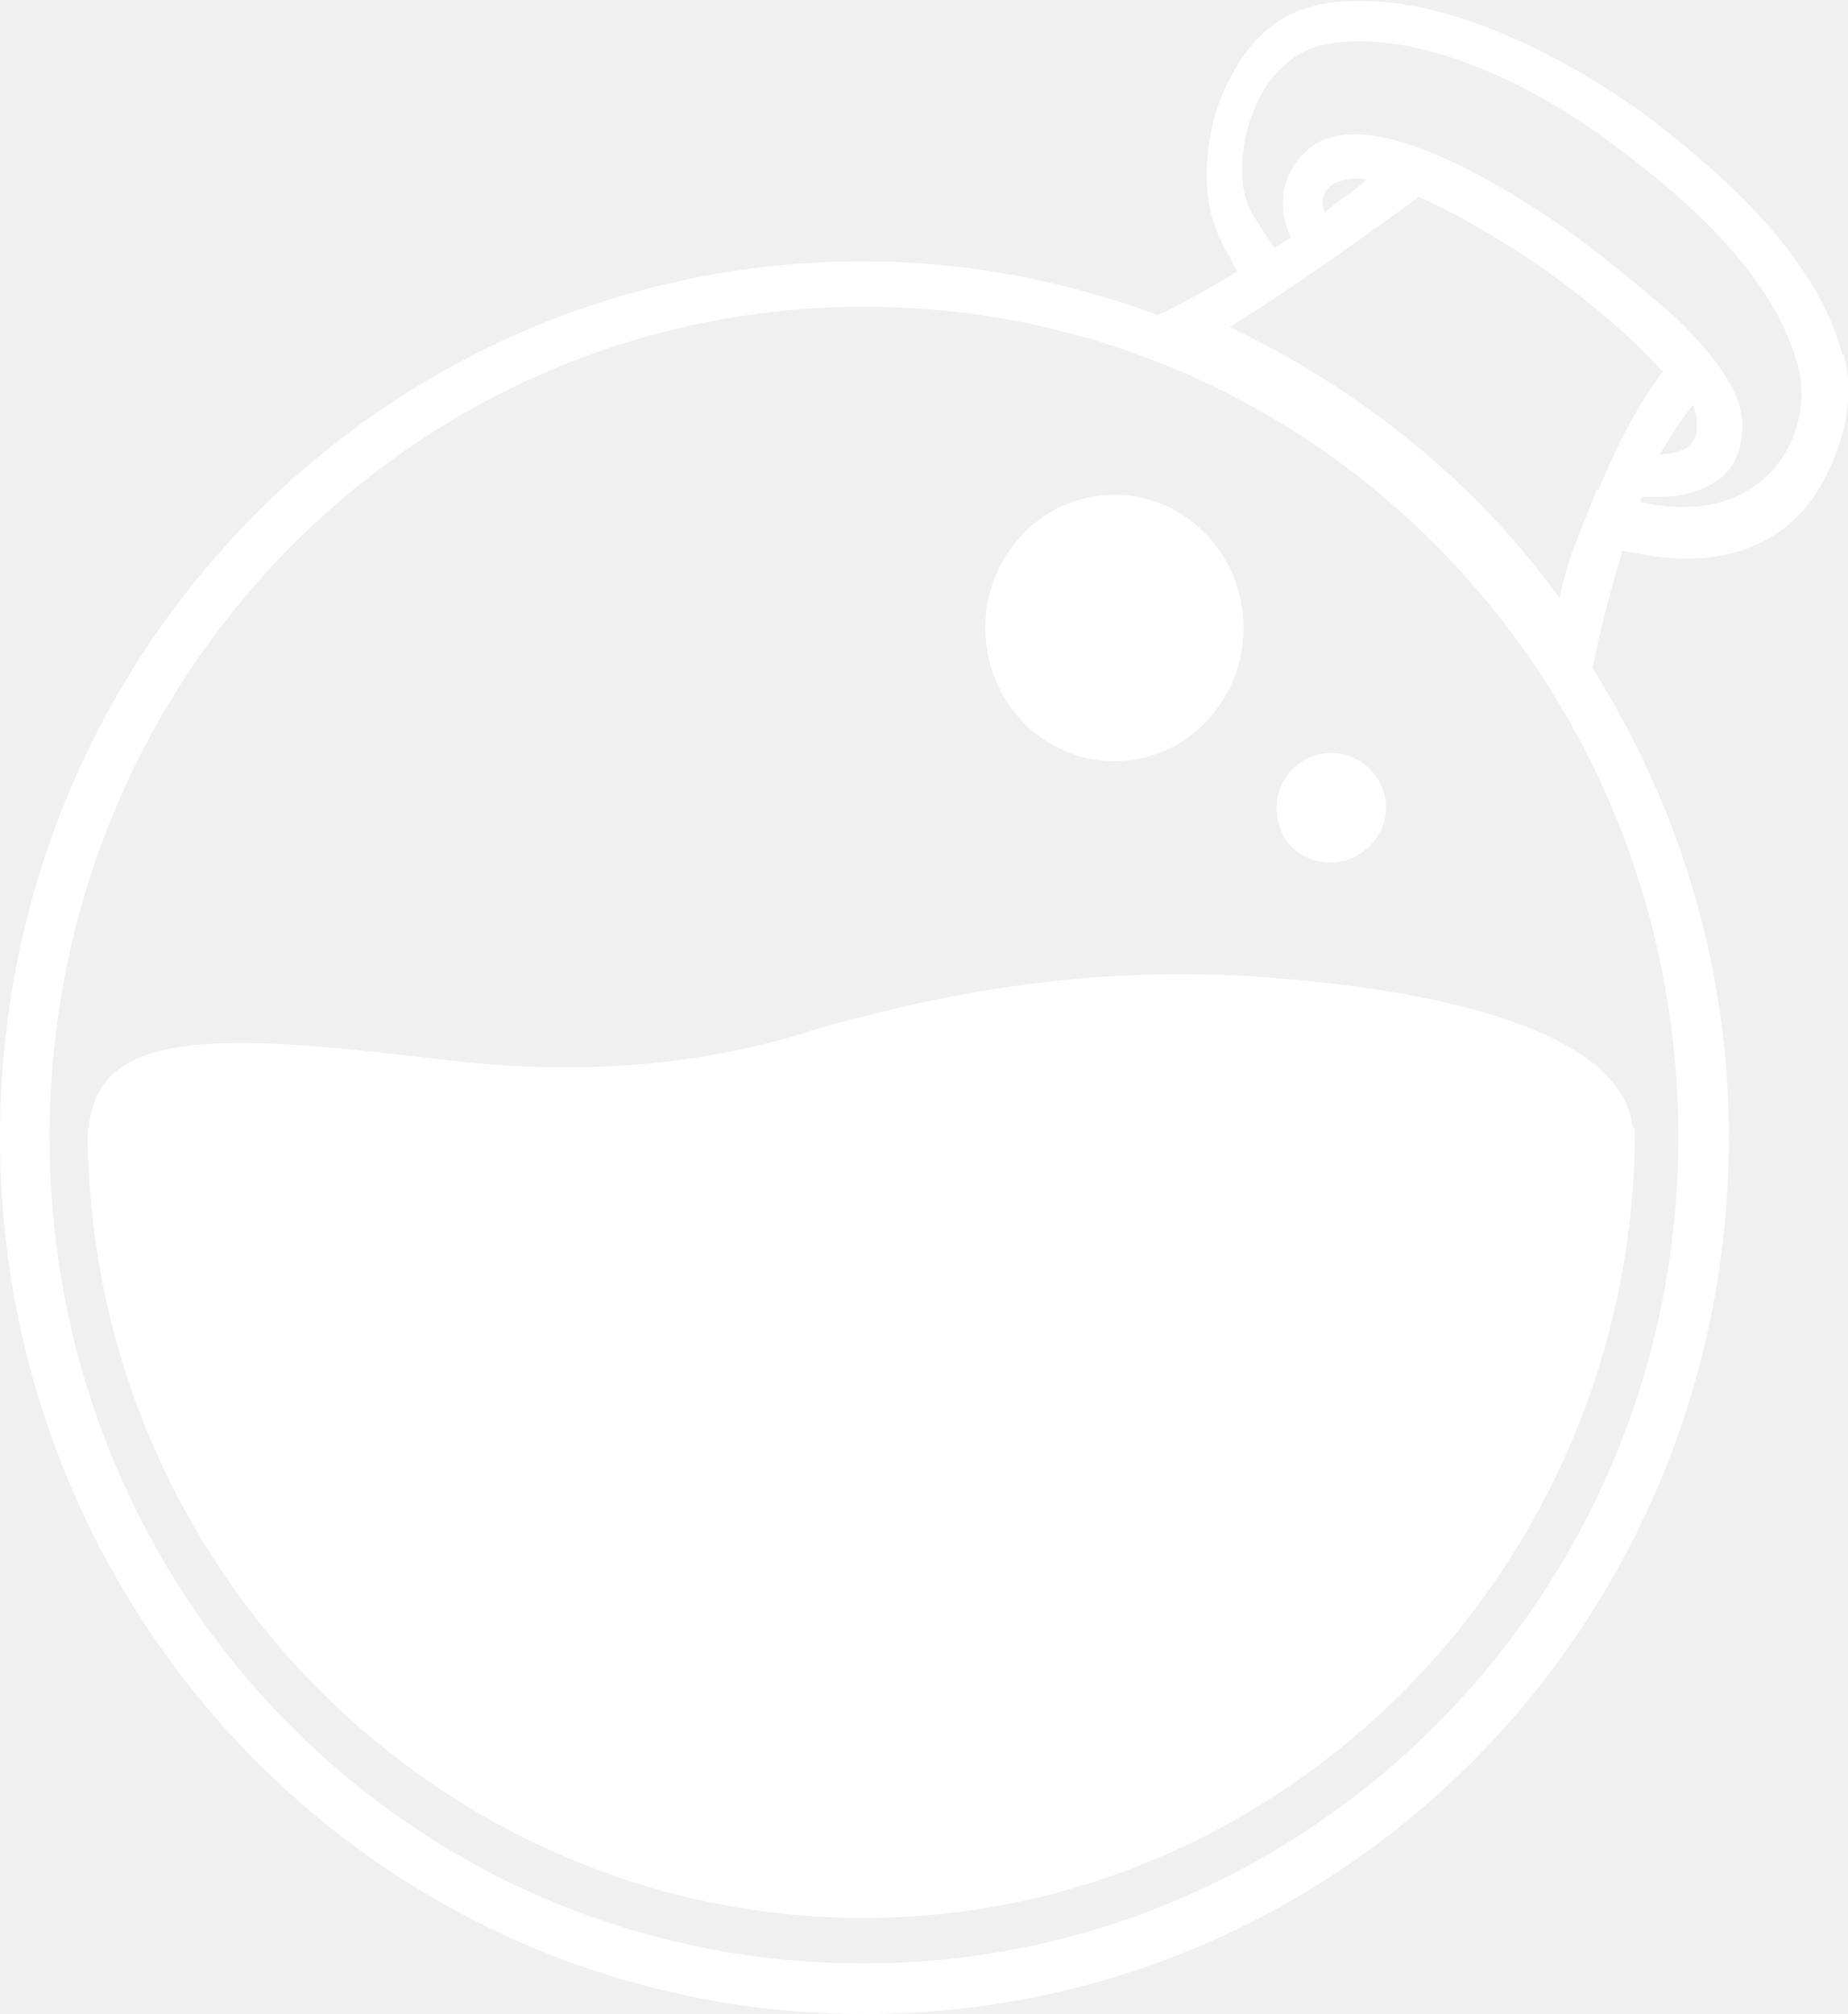
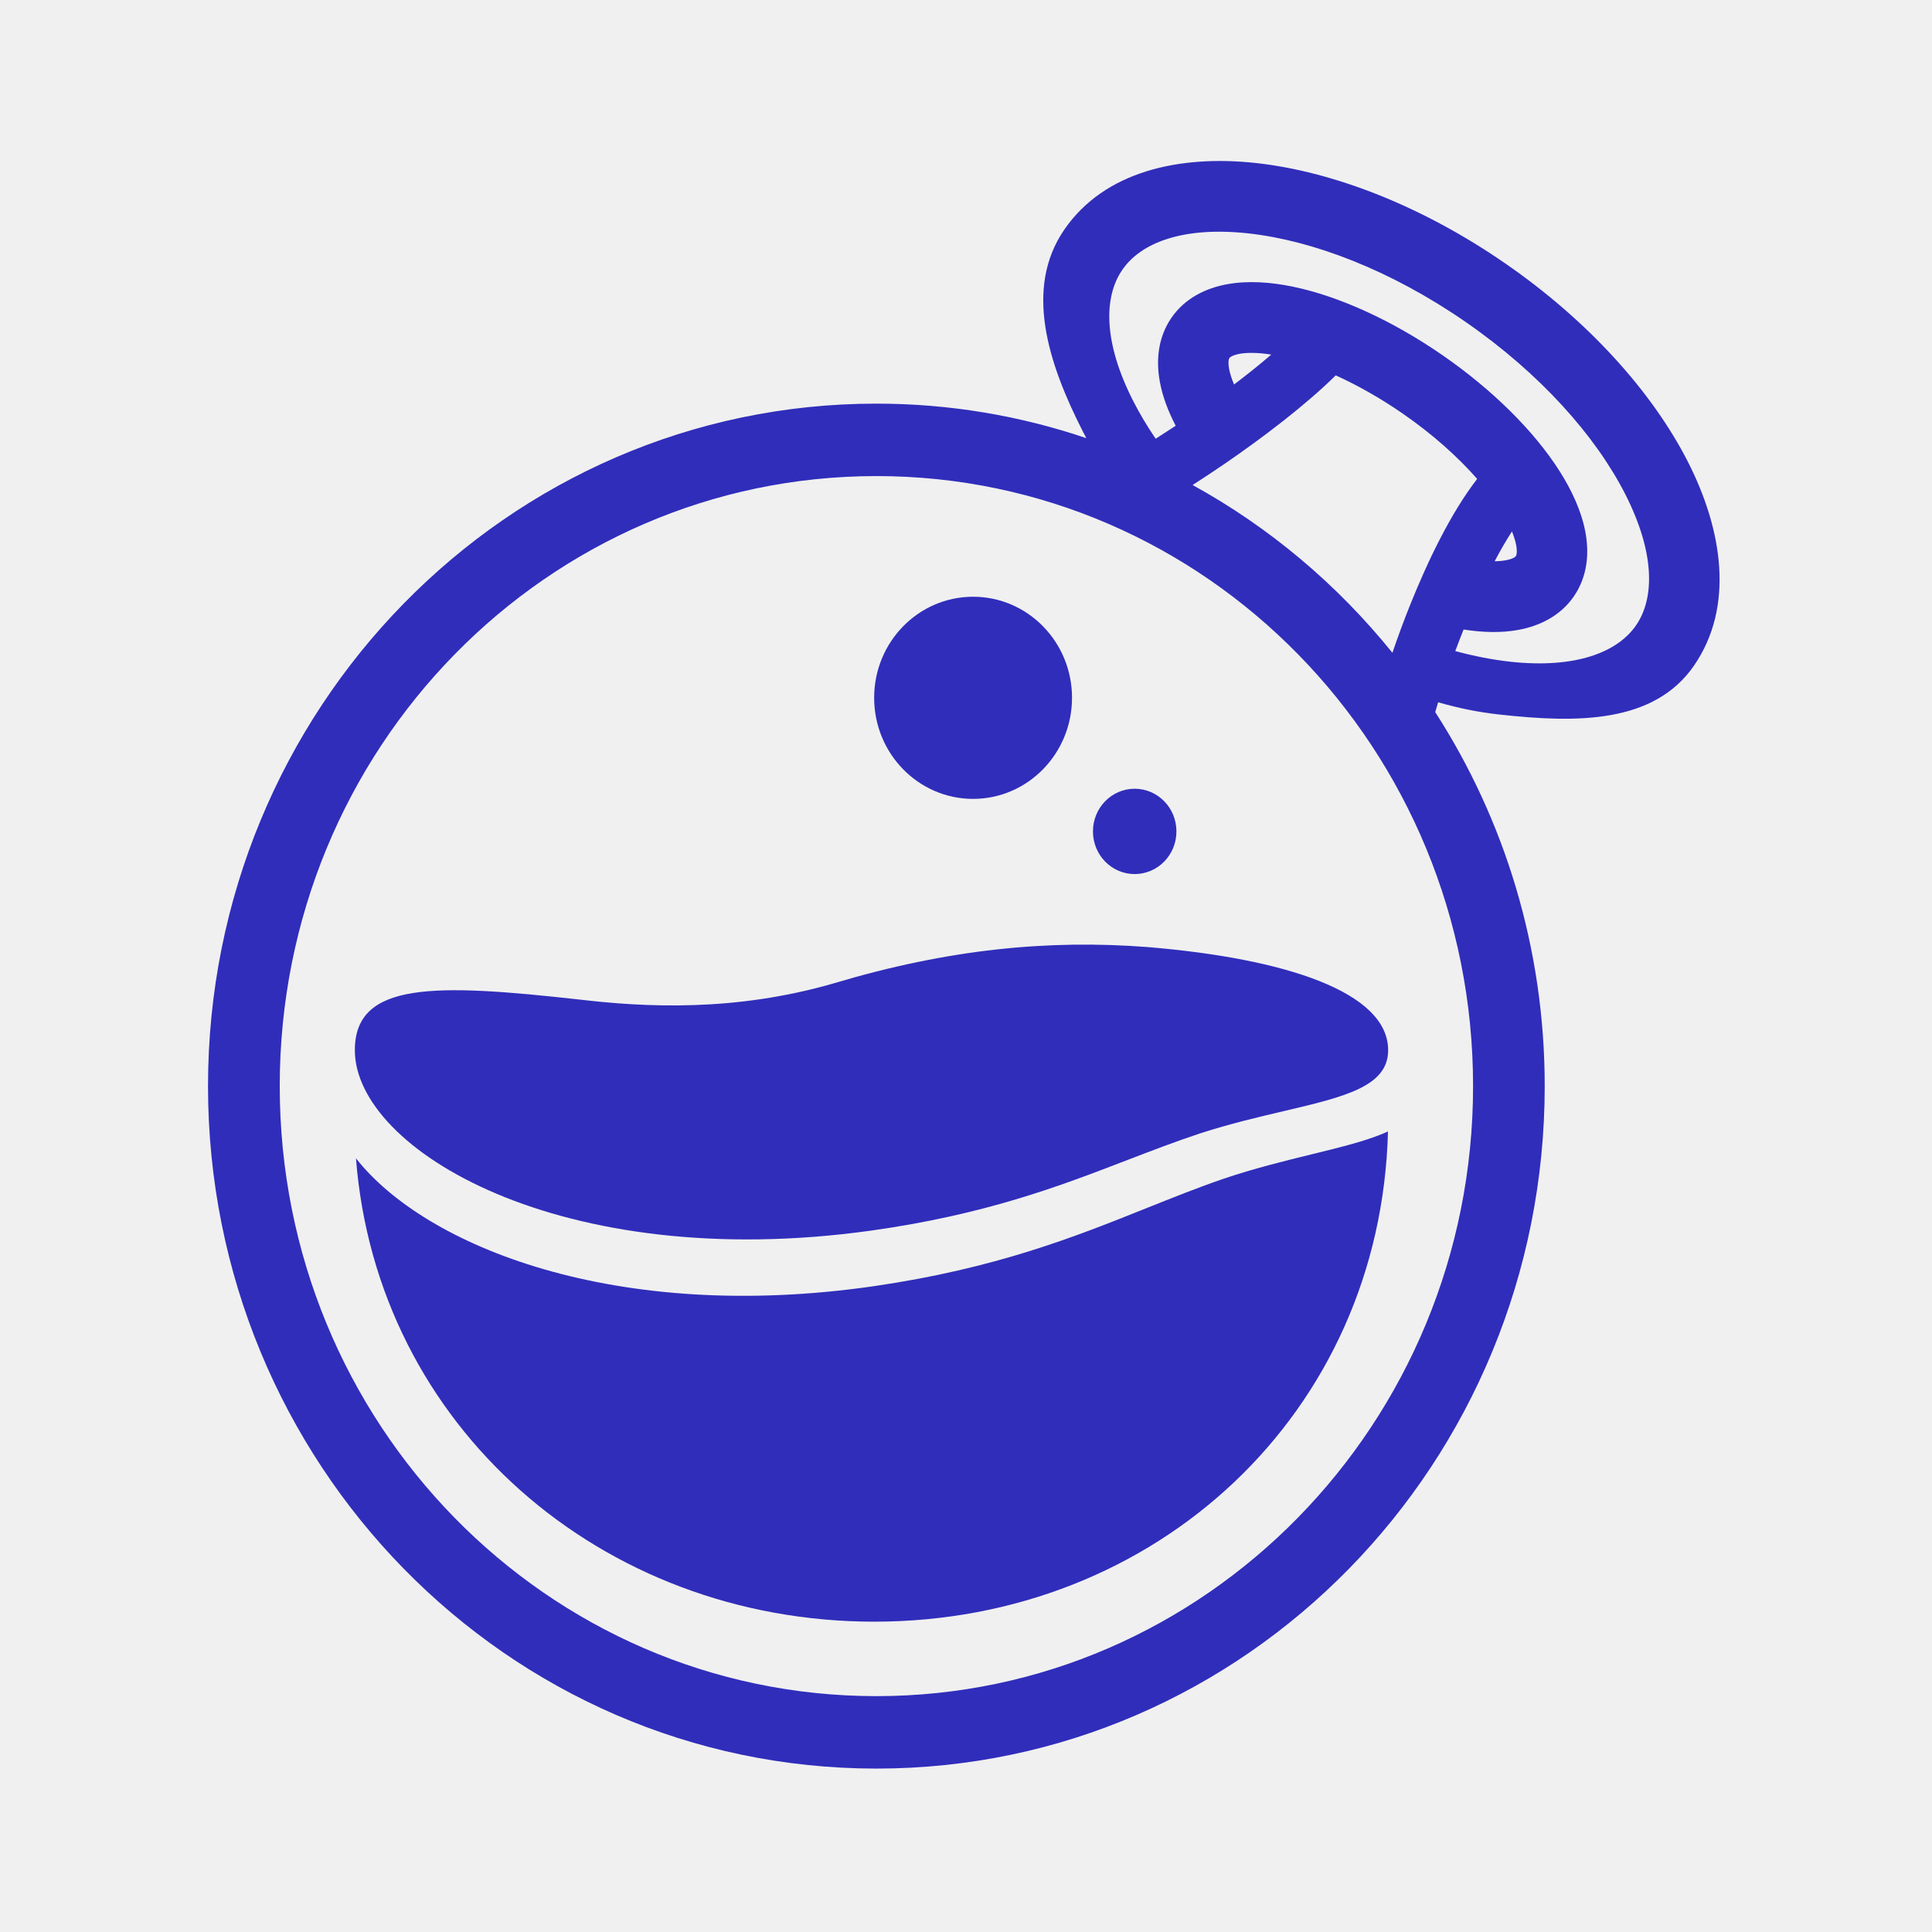
- <svg xmlns="http://www.w3.org/2000/svg" id="a" viewBox="0 0 17.89 19.5">
-   <defs>
-     <style>.b{fill:#fff;}</style>
-   </defs>
-   <path class="b" d="M17.84,3.44c-.2-.77-.85-1.54-1.98-2.38-.93-.65-1.9-1.05-2.67-1.05-.16,0-.28,0-.44,.04-.36,.08-.65,.32-.85,.73-.24,.44-.28,1.09-.12,1.45,.04,.12,.12,.24,.2,.4-.32,.19-.57,.33-.77,.42-.89-.33-1.85-.52-2.85-.52C3.72,2.53,0,6.32,0,11.01s3.72,8.49,8.37,8.49,8.37-3.8,8.37-8.49c0-1.67-.49-3.22-1.32-4.54,.07-.35,.16-.71,.28-1.1v-.04c.21,.04,.42,.08,.62,.08,.53,0,.97-.2,1.25-.61,.28-.44,.4-.93,.28-1.37Zm-4.12-1.54c.28,.12,.65,.32,1.09,.61,.53,.36,1.01,.77,1.29,1.09-.25,.33-.46,.74-.62,1.14,0,0-.01,0-.02,0-.12,.32-.28,.65-.36,1.05-.84-1.16-1.97-2.05-3.25-2.65,.02,0,.04,.02,.05,.03,.4-.24,1.05-.69,1.82-1.25Zm-.81-.12s.16-.08,.32-.04c-.12,.12-.28,.2-.4,.32-.04-.08-.04-.2,.08-.28Zm3.48,2.14c.04,.08,.04,.16,.04,.2,0,.12-.04,.16-.08,.2-.04,.04-.16,.08-.28,.08,.12-.2,.2-.32,.32-.48Zm-8.02,15.09C4,19.02,.48,15.46,.48,11.01S4,2.97,8.37,2.97s7.88,3.6,7.88,8.04-3.56,8-7.88,8ZM15.88,4.87l.02-.06h.2c.16,0,.36-.04,.53-.16,.12-.08,.24-.24,.24-.53s-.2-.61-.65-1.05c-.32-.28-.77-.65-1.17-.93-1.21-.81-2.06-1.05-2.43-.65-.24,.24-.24,.57-.12,.81-.05,.03-.11,.07-.16,.1-.1-.15-.19-.28-.24-.38-.2-.4,0-1.41,.69-1.58,.69-.16,1.74,.16,2.79,.93,1.05,.77,1.62,1.45,1.82,2.14,.2,.67-.3,1.63-1.52,1.35Z" />
-   <path class="b" d="M7.8,10c-1.46,.44-2.75,.36-3.68,.24-2.04-.24-3.19-.27-3.26,.69h-.01s0,.04,0,.06c0,0,0,.01,0,.02,0,.02,0,.04,0,.06,.07,4.14,3.43,7.5,7.51,7.5s7.42-3.38,7.47-7.54c0,0,0-.01,0-.02v-.02s0-.04,0-.07h-.02c-.09-.84-1.54-1.3-3.46-1.45-1.45-.12-2.91,.04-4.57,.53Z" />
-   <ellipse class="b" cx="10.79" cy="6.08" rx="1.25" ry="1.29" />
-   <path class="b" d="M12.89,8.35c.28,0,.53-.24,.53-.53s-.24-.53-.53-.53-.53,.24-.53,.53,.2,.53,.53,.53Z" />
+ <svg xmlns="http://www.w3.org/2000/svg" width="24" height="24" viewBox="0 0 24 24" fill="none">
+   <path d="M10.858 15.977C7.647 16.442 5.28 15.482 4.422 14.389C4.681 17.719 7.47 20.145 10.86 20.145C14.362 20.145 17.152 17.556 17.242 14.055C17.002 14.166 16.674 14.246 16.295 14.339C15.961 14.421 15.587 14.512 15.199 14.643C14.876 14.754 14.565 14.879 14.242 15.008C13.348 15.366 12.373 15.756 10.858 15.977Z" fill="#302DBB" />
+   <path d="M17.244 13.046C17.244 12.322 15.963 11.907 14.259 11.765C13.026 11.67 11.781 11.789 10.355 12.216C9.122 12.572 8.01 12.512 7.2 12.417C5.399 12.216 4.408 12.192 4.408 13.046C4.408 14.28 6.971 15.822 10.814 15.288C12.244 15.088 13.165 14.734 14.008 14.409C14.313 14.292 14.607 14.179 14.912 14.078C15.278 13.96 15.63 13.877 15.946 13.803C16.702 13.625 17.244 13.498 17.244 13.046Z" fill="#302DBB" />
+   <path d="M13.317 8.668C13.317 9.361 12.767 9.924 12.088 9.924C11.409 9.924 10.859 9.361 10.859 8.668C10.859 7.975 11.409 7.413 12.088 7.413C12.767 7.413 13.317 7.975 13.317 8.668Z" fill="#302DBB" />
+   <path d="M14.095 10.858C14.382 10.858 14.614 10.621 14.614 10.328C14.614 10.035 14.382 9.798 14.095 9.798C13.809 9.798 13.577 10.035 13.577 10.328C13.577 10.621 13.809 10.858 14.095 10.858Z" fill="#302DBB" />
+   <path fill-rule="evenodd" clip-rule="evenodd" d="M18.7 3.273C17.671 2.562 16.567 2.131 15.601 2.025C14.654 1.922 13.719 2.126 13.22 2.854C12.721 3.582 13.018 4.51 13.452 5.361C13.466 5.388 13.48 5.416 13.495 5.443C12.675 5.165 11.797 5.014 10.887 5.014C6.296 5.014 2.584 8.814 2.584 13.492C2.584 18.171 6.296 21.97 10.887 21.97C15.477 21.97 19.189 18.171 19.189 13.492C19.189 11.778 18.689 10.181 17.829 8.846C17.841 8.807 17.852 8.767 17.865 8.724C18.12 8.798 18.376 8.849 18.634 8.877C19.581 8.981 20.547 8.993 21.046 8.265C21.545 7.537 21.401 6.586 20.967 5.735C20.523 4.866 19.729 3.984 18.7 3.273ZM18.078 8.088C18.315 8.152 18.544 8.196 18.76 8.22C19.576 8.309 20.096 8.101 20.325 7.766C20.554 7.432 20.562 6.87 20.188 6.136C19.823 5.42 19.137 4.642 18.203 3.997C17.27 3.352 16.302 2.986 15.506 2.899C14.69 2.81 14.17 3.018 13.941 3.353C13.711 3.687 13.703 4.249 14.078 4.983C14.156 5.136 14.249 5.293 14.356 5.45C14.435 5.4 14.518 5.346 14.605 5.289C14.512 5.111 14.443 4.929 14.409 4.748C14.36 4.489 14.38 4.199 14.551 3.949C14.722 3.7 14.985 3.578 15.243 3.531C15.498 3.484 15.782 3.503 16.065 3.562C16.634 3.681 17.292 3.979 17.919 4.412C18.546 4.846 19.057 5.356 19.371 5.848C19.527 6.093 19.646 6.352 19.694 6.608C19.743 6.867 19.723 7.157 19.552 7.407C19.381 7.656 19.118 7.778 18.86 7.825C18.648 7.864 18.416 7.857 18.181 7.82C18.145 7.91 18.111 8 18.078 8.088ZM18.567 6.972C18.619 6.972 18.665 6.967 18.704 6.96C18.757 6.951 18.79 6.937 18.808 6.927C18.824 6.917 18.829 6.911 18.831 6.908C18.833 6.906 18.837 6.899 18.84 6.88C18.843 6.859 18.844 6.823 18.834 6.77C18.825 6.722 18.808 6.666 18.782 6.602C18.709 6.715 18.637 6.839 18.567 6.972ZM18.35 5.949C18.113 5.679 17.799 5.396 17.423 5.136C17.14 4.941 16.858 4.783 16.593 4.663C16.221 5.03 15.697 5.429 15.221 5.756C15.083 5.85 14.947 5.941 14.815 6.025C15.77 6.55 16.612 7.26 17.297 8.109C17.361 7.922 17.433 7.724 17.513 7.525C17.733 6.975 18.021 6.374 18.35 5.949ZM15.792 4.405C15.623 4.378 15.491 4.379 15.399 4.395C15.346 4.405 15.313 4.419 15.295 4.429C15.279 4.438 15.274 4.445 15.272 4.448C15.27 4.45 15.266 4.457 15.263 4.476C15.26 4.497 15.259 4.532 15.269 4.585C15.279 4.639 15.299 4.703 15.33 4.776C15.493 4.653 15.649 4.528 15.792 4.405ZM10.887 5.914C6.794 5.914 3.475 9.299 3.475 13.492C3.475 17.686 6.794 21.07 10.887 21.07C14.966 21.07 18.299 17.685 18.299 13.492C18.299 9.299 14.98 5.914 10.887 5.914Z" fill="#302DBB" />
</svg>
